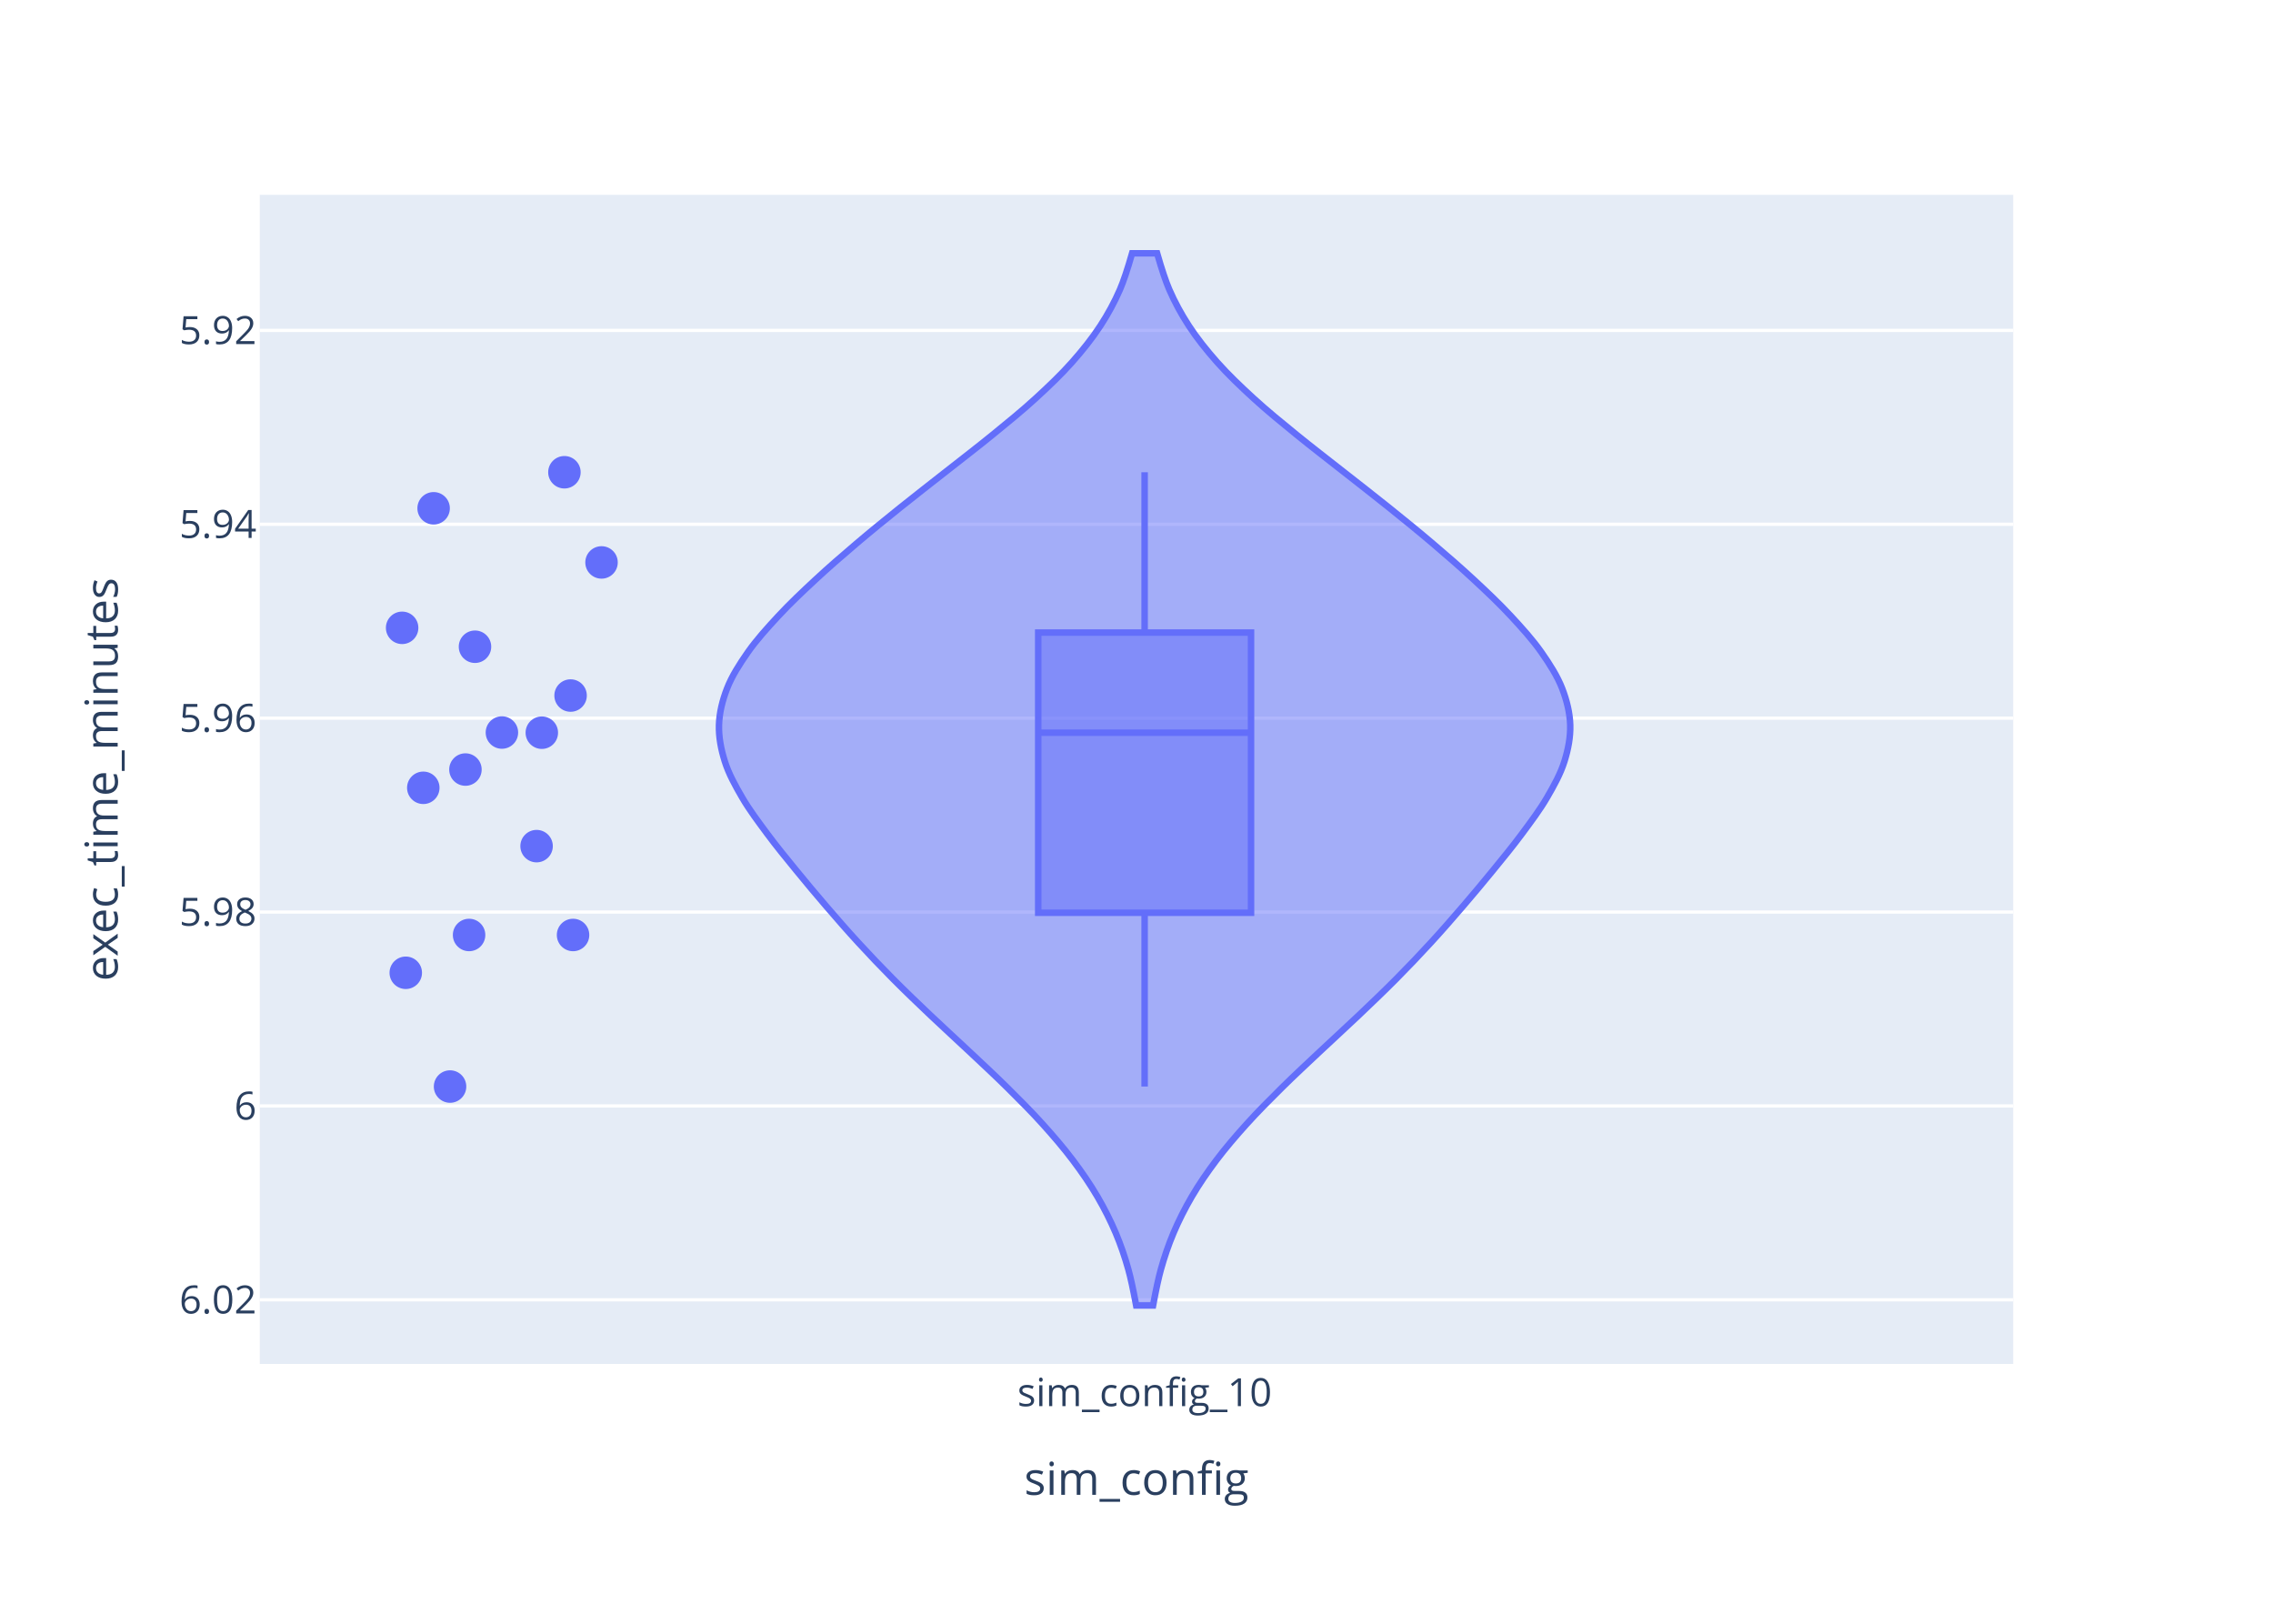
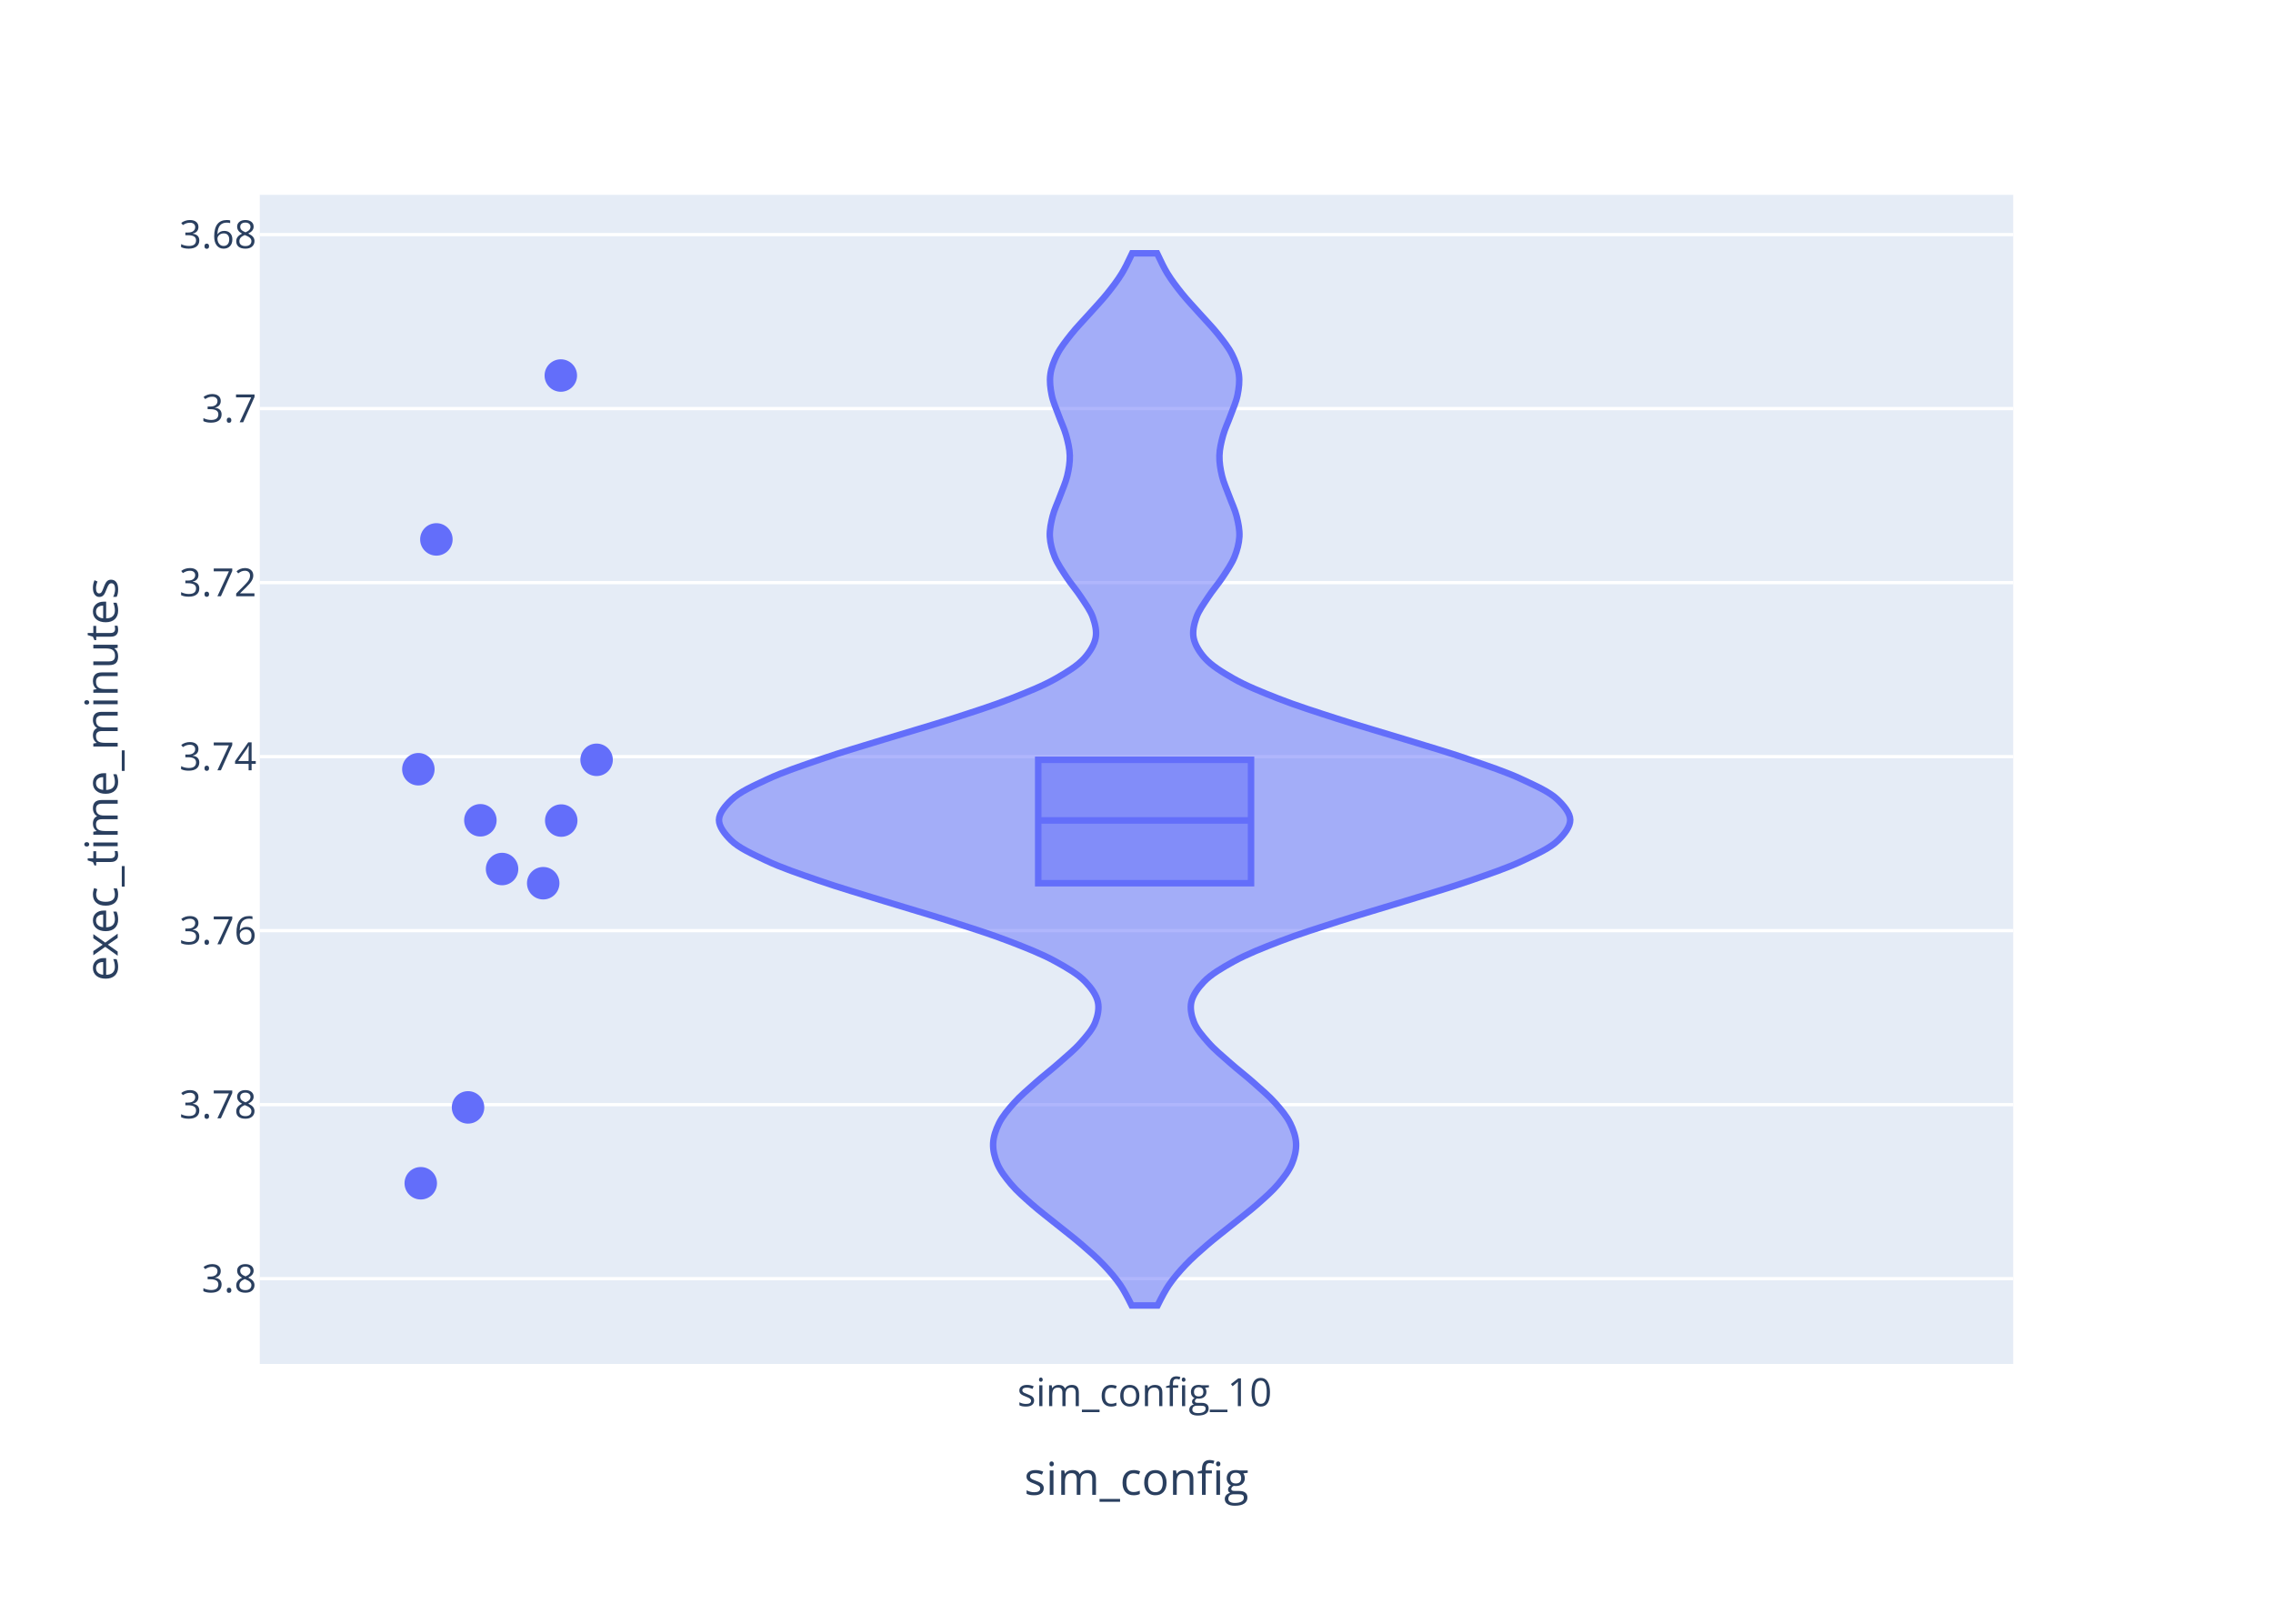
<svg xmlns="http://www.w3.org/2000/svg" class="main-svg" width="700" height="500" style="" viewBox="0 0 700 500">
  <rect x="0" y="0" width="700" height="500" style="fill: rgb(255, 255, 255); fill-opacity: 1;" />
-   <defs id="defs-b1a794">
+   <defs id="defs-0f2c5e">
    <g class="clips">
-       <clipPath id="clipb1a794xyplot" class="plotclip">
+       <clipPath id="clip0f2c5exyplot" class="plotclip">
        <rect width="540" height="360" />
      </clipPath>
-       <clipPath class="axesclip" id="clipb1a794x">
+       <clipPath class="axesclip" id="clip0f2c5ex">
        <rect x="80" y="0" width="540" height="500" />
      </clipPath>
-       <clipPath class="axesclip" id="clipb1a794y">
+       <clipPath class="axesclip" id="clip0f2c5ey">
        <rect x="0" y="60" width="700" height="360" />
      </clipPath>
-       <clipPath class="axesclip" id="clipb1a794xy">
+       <clipPath class="axesclip" id="clip0f2c5exy">
        <rect x="80" y="60" width="540" height="360" />
      </clipPath>
    </g>
    <g class="gradients" />
    <g class="patterns" />
  </defs>
  <g class="bglayer">
    <rect class="bg" x="80" y="60" width="540" height="360" style="fill: rgb(229, 236, 246); fill-opacity: 1; stroke-width: 0;" />
  </g>
  <g class="layer-below">
    <g class="imagelayer" />
    <g class="shapelayer" />
  </g>
  <g class="cartesianlayer">
    <g class="subplot xy">
      <g class="layer-subplot">
        <g class="shapelayer" />
        <g class="imagelayer" />
      </g>
      <g class="minor-gridlayer">
        <g class="x" />
        <g class="y" />
      </g>
      <g class="gridlayer">
        <g class="x" />
        <g class="y">
-           <path class="ygrid crisp" transform="translate(0,400.25)" d="M80,0h540" style="stroke: rgb(255, 255, 255); stroke-opacity: 1; stroke-width: 1px;" />
-           <path class="ygrid crisp" transform="translate(0,340.55)" d="M80,0h540" style="stroke: rgb(255, 255, 255); stroke-opacity: 1; stroke-width: 1px;" />
-           <path class="ygrid crisp" transform="translate(0,280.85)" d="M80,0h540" style="stroke: rgb(255, 255, 255); stroke-opacity: 1; stroke-width: 1px;" />
-           <path class="ygrid crisp" transform="translate(0,221.14)" d="M80,0h540" style="stroke: rgb(255, 255, 255); stroke-opacity: 1; stroke-width: 1px;" />
-           <path class="ygrid crisp" transform="translate(0,161.44)" d="M80,0h540" style="stroke: rgb(255, 255, 255); stroke-opacity: 1; stroke-width: 1px;" />
-           <path class="ygrid crisp" transform="translate(0,101.74)" d="M80,0h540" style="stroke: rgb(255, 255, 255); stroke-opacity: 1; stroke-width: 1px;" />
+           <path class="ygrid crisp" transform="translate(0,393.74)" d="M80,0h540" style="stroke: rgb(255, 255, 255); stroke-opacity: 1; stroke-width: 1px;" />
+           <path class="ygrid crisp" transform="translate(0,340.16)" d="M80,0h540" style="stroke: rgb(255, 255, 255); stroke-opacity: 1; stroke-width: 1px;" />
+           <path class="ygrid crisp" transform="translate(0,286.57)" d="M80,0h540" style="stroke: rgb(255, 255, 255); stroke-opacity: 1; stroke-width: 1px;" />
+           <path class="ygrid crisp" transform="translate(0,232.99)" d="M80,0h540" style="stroke: rgb(255, 255, 255); stroke-opacity: 1; stroke-width: 1px;" />
+           <path class="ygrid crisp" transform="translate(0,179.41)" d="M80,0h540" style="stroke: rgb(255, 255, 255); stroke-opacity: 1; stroke-width: 1px;" />
+           <path class="ygrid crisp" transform="translate(0,125.82)" d="M80,0h540" style="stroke: rgb(255, 255, 255); stroke-opacity: 1; stroke-width: 1px;" />
+           <path class="ygrid crisp" transform="translate(0,72.24)" d="M80,0h540" style="stroke: rgb(255, 255, 255); stroke-opacity: 1; stroke-width: 1px;" />
        </g>
      </g>
      <g class="zerolinelayer" />
      <g class="layer-between">
        <g class="shapelayer" />
        <g class="imagelayer" />
      </g>
      <path class="xlines-below" />
      <path class="ylines-below" />
      <g class="overlines-below" />
      <g class="xaxislayer-below" />
      <g class="yaxislayer-below" />
      <g class="overaxes-below" />
-       <g class="plot" transform="translate(80,60)" clip-path="url(#clipb1a794xyplot)">
+       <g class="plot" transform="translate(80,60)" clip-path="url(#clip0f2c5exyplot)">
        <g class="violinlayer mlayer">
          <g class="trace violins" style="opacity: 1;">
-             <path class="violin" d="M276.35,18Q278.51,25.51 280.1,29.17C281.75,32.97 283.77,36.71 286.14,40.34C288.64,44.17 291.62,47.89 294.83,51.52C298.23,55.36 302.11,59.04 306.09,62.69C310.24,66.5 314.78,70.18 319.29,73.86C323.9,77.62 328.73,81.31 333.45,85.03C338.18,88.76 342.99,92.46 347.65,96.21C352.25,99.91 356.83,103.62 361.25,107.38C365.58,111.07 369.87,114.77 373.93,118.55C377.88,122.22 381.79,125.91 385.32,129.72C388.7,133.37 392.04,137.05 394.73,140.9C397.25,144.51 399.64,148.23 401.12,152.07C402.51,155.69 403.46,159.51 403.57,163.24C403.68,166.95 402.94,170.77 401.8,174.41C400.61,178.22 398.55,181.95 396.43,185.59C394.21,189.4 391.43,193.08 388.71,196.76C385.92,200.53 382.88,204.23 379.86,207.93C376.81,211.67 373.69,215.4 370.51,219.1C367.29,222.85 364.03,226.59 360.64,230.28C357.19,234.04 353.64,237.76 349.98,241.45C346.25,245.21 342.36,248.92 338.47,252.62C334.54,256.36 330.45,260.06 326.49,263.79C322.54,267.51 318.54,271.21 314.74,274.97C311.02,278.66 307.32,282.35 303.91,286.14C300.61,289.8 297.42,293.51 294.56,297.31C291.81,300.96 289.25,304.68 287.03,308.48C284.89,312.14 283,315.88 281.4,319.66C279.85,323.33 278.58,327.07 277.53,330.83Q276.49,334.52 275.1,342L269.9,342Q268.51,334.52 267.47,330.83C266.42,327.07 265.15,323.33 263.6,319.66C262,315.88 260.11,312.14 257.97,308.48C255.75,304.68 253.19,300.96 250.44,297.31C247.58,293.51 244.39,289.8 241.09,286.14C237.68,282.35 233.98,278.66 230.26,274.97C226.46,271.21 222.46,267.51 218.51,263.79C214.55,260.06 210.46,256.36 206.53,252.62C202.64,248.92 198.75,245.21 195.02,241.45C191.36,237.76 187.81,234.04 184.36,230.28C180.97,226.59 177.71,222.85 174.49,219.1C171.31,215.4 168.19,211.67 165.14,207.93C162.12,204.23 159.08,200.53 156.29,196.76C153.57,193.08 150.79,189.4 148.57,185.59C146.45,181.95 144.39,178.22 143.2,174.41C142.06,170.77 141.31,166.95 141.42,163.24C141.53,159.51 142.48,155.69 143.88,152.07C145.36,148.23 147.75,144.51 150.27,140.9C152.96,137.05 156.3,133.37 159.68,129.72C163.21,125.91 167.12,122.22 171.07,118.55C175.13,114.77 179.42,111.07 183.75,107.38C188.17,103.62 192.75,99.91 197.35,96.21C202.01,92.46 206.82,88.76 211.55,85.03C216.27,81.31 221.1,77.62 225.71,73.86C230.22,70.18 234.76,66.5 238.91,62.69C242.89,59.04 246.77,55.36 250.17,51.52C253.38,47.89 256.36,44.17 258.86,40.34C261.23,36.71 263.25,32.97 264.9,29.17Q266.49,25.51 268.65,18Z" style="vector-effect: none; stroke-width: 2px; stroke: rgb(99, 110, 250); stroke-opacity: 1; fill: rgb(99, 110, 250); fill-opacity: 0.5;" />
-             <path class="box" d="M239.73,165.62H305.27M239.73,134.79H305.27V221.07H239.73ZM272.5,134.79V85.42M272.5,221.07V274.58" style="vector-effect: non-scaling-stroke; stroke-width: 2px; stroke: rgb(99, 110, 250); stroke-opacity: 1; fill: rgb(99, 110, 250); fill-opacity: 0.5;" />
+             <path class="violin" d="M276.33,18Q278.28,22.2 279.53,24.23C280.84,26.36 282.42,28.42 284.06,30.46C285.76,32.58 287.73,34.61 289.57,36.69C291.41,38.77 293.43,40.79 295.11,42.92C296.71,44.95 298.36,46.99 299.44,49.15C300.45,51.16 301.26,53.28 301.53,55.38C301.8,57.43 301.53,59.57 301.12,61.62C300.7,63.73 299.74,65.78 299,67.85C298.25,69.93 297.24,71.98 296.66,74.08C296.1,76.13 295.59,78.23 295.54,80.31C295.49,82.38 295.84,84.49 296.33,86.54C296.83,88.64 297.8,90.7 298.55,92.77C299.3,94.85 300.32,96.89 300.84,99C301.35,101.05 301.79,103.16 301.69,105.23C301.58,107.32 301,109.44 300.19,111.46C299.33,113.6 297.89,115.65 296.56,117.69C295.18,119.8 293.41,121.81 292.04,123.92C290.71,125.96 289.17,128 288.43,130.15C287.74,132.16 287.2,134.36 287.58,136.38C287.98,138.53 289.33,140.71 291.02,142.62C293.09,144.95 296.33,146.93 299.67,148.85C303.66,151.15 308.6,153.11 313.6,155.08C319.22,157.29 325.54,159.29 331.8,161.31C338.4,163.44 345.48,165.45 352.25,167.54C358.94,169.6 365.86,171.6 372.17,173.77C377.98,175.77 383.88,177.71 388.75,180C392.86,181.93 397.15,183.79 399.69,186.23C401.63,188.09 403.54,190.37 403.57,192.46C403.6,194.53 401.79,196.83 399.92,198.69C397.47,201.13 393.24,202.99 389.2,204.92C384.4,207.21 378.57,209.15 372.82,211.15C366.56,213.32 359.68,215.32 353.02,217.38C346.27,219.47 339.2,221.49 332.58,223.62C326.27,225.65 319.89,227.65 314.19,229.85C309.08,231.82 304.04,233.79 299.9,236.08C296.41,238.01 293,239.97 290.76,242.31C288.94,244.21 287.36,246.38 286.89,248.54C286.45,250.54 286.92,252.79 287.69,254.77C288.54,256.96 290.36,259.01 292.1,261C294,263.18 296.46,265.18 298.77,267.23C301.14,269.34 303.79,271.35 306.15,273.46C308.44,275.51 310.84,277.52 312.76,279.69C314.53,281.69 316.28,283.74 317.35,285.92C318.33,287.91 319.07,290.06 319.15,292.15C319.23,294.22 318.69,296.38 317.85,298.38C316.93,300.55 315.32,302.63 313.65,304.62C311.82,306.8 309.48,308.82 307.19,310.85C304.78,312.98 302.07,315 299.51,317.08C296.94,319.16 294.25,321.19 291.8,323.31C289.44,325.35 287.1,327.39 285.07,329.54C283.17,331.55 281.39,333.62 279.93,335.77Q278.56,337.79 276.48,342L268.52,342Q266.44,337.79 265.07,335.77C263.61,333.62 261.83,331.55 259.93,329.54C257.9,327.39 255.56,325.35 253.2,323.31C250.75,321.19 248.06,319.16 245.49,317.08C242.93,315 240.22,312.98 237.81,310.85C235.52,308.82 233.18,306.8 231.35,304.62C229.68,302.63 228.07,300.55 227.15,298.38C226.31,296.38 225.77,294.22 225.85,292.15C225.93,290.06 226.67,287.91 227.65,285.92C228.72,283.74 230.47,281.69 232.24,279.69C234.16,277.52 236.56,275.51 238.85,273.46C241.21,271.35 243.86,269.34 246.23,267.23C248.54,265.18 251,263.18 252.9,261C254.64,259.01 256.46,256.96 257.31,254.77C258.08,252.79 258.55,250.54 258.11,248.54C257.64,246.38 256.06,244.21 254.24,242.31C252,239.97 248.59,238.01 245.1,236.08C240.96,233.79 235.92,231.82 230.81,229.85C225.11,227.65 218.73,225.65 212.42,223.62C205.8,221.49 198.73,219.47 191.98,217.38C185.32,215.32 178.44,213.32 172.18,211.15C166.43,209.15 160.6,207.21 155.8,204.92C151.76,202.99 147.53,201.13 145.08,198.69C143.21,196.83 141.39,194.53 141.42,192.46C141.45,190.37 143.37,188.09 145.31,186.23C147.85,183.79 152.14,181.93 156.25,180C161.12,177.71 167.02,175.77 172.83,173.77C179.14,171.6 186.06,169.6 192.75,167.54C199.52,165.45 206.6,163.44 213.2,161.31C219.46,159.29 225.78,157.29 231.4,155.08C236.4,153.11 241.34,151.15 245.33,148.85C248.67,146.93 251.91,144.95 253.98,142.62C255.67,140.71 257.02,138.53 257.42,136.38C257.8,134.36 257.26,132.16 256.57,130.15C255.83,128 254.29,125.96 252.96,123.92C251.59,121.81 249.82,119.8 248.44,117.69C247.11,115.65 245.67,113.6 244.81,111.46C244,109.44 243.42,107.32 243.31,105.23C243.21,103.16 243.65,101.05 244.16,99C244.68,96.89 245.7,94.85 246.45,92.77C247.2,90.7 248.17,88.64 248.67,86.54C249.16,84.49 249.51,82.38 249.46,80.31C249.41,78.23 248.9,76.13 248.34,74.08C247.76,71.98 246.75,69.93 246,67.85C245.26,65.78 244.3,63.73 243.88,61.62C243.47,59.57 243.2,57.43 243.47,55.38C243.74,53.28 244.55,51.16 245.56,49.15C246.64,46.99 248.29,44.95 249.89,42.92C251.57,40.79 253.59,38.77 255.43,36.69C257.27,34.61 259.24,32.58 260.94,30.46C262.58,28.42 264.16,26.36 265.47,24.23Q266.72,22.2 268.67,18Z" style="vector-effect: none; stroke-width: 2px; stroke: rgb(99, 110, 250); stroke-opacity: 1; fill: rgb(99, 110, 250); fill-opacity: 0.5;" />
+             <path class="box" d="M239.73,192.64H305.27M239.73,173.97H305.27V211.97H239.73ZM272.5,173.97V173.97M272.5,211.97V211.97" style="vector-effect: non-scaling-stroke; stroke-width: 2px; stroke: rgb(99, 110, 250); stroke-opacity: 1; fill: rgb(99, 110, 250); fill-opacity: 0.5;" />
            <g class="points">
-               <path class="point" transform="translate(93.82,85.42)" d="M5,0A5,5 0 1,1 0,-5A5,5 0 0,1 5,0Z" style="opacity: 1; stroke-width: 0px; fill: rgb(99, 110, 250); fill-opacity: 1;" />
-               <path class="point" transform="translate(53.54,96.52)" d="M5,0A5,5 0 1,1 0,-5A5,5 0 0,1 5,0Z" style="opacity: 1; stroke-width: 0px; fill: rgb(99, 110, 250); fill-opacity: 1;" />
-               <path class="point" transform="translate(105.25,113.19)" d="M5,0A5,5 0 1,1 0,-5A5,5 0 0,1 5,0Z" style="opacity: 1; stroke-width: 0px; fill: rgb(99, 110, 250); fill-opacity: 1;" />
-               <path class="point" transform="translate(43.84,133.33)" d="M5,0A5,5 0 1,1 0,-5A5,5 0 0,1 5,0Z" style="opacity: 1; stroke-width: 0px; fill: rgb(99, 110, 250); fill-opacity: 1;" />
-               <path class="point" transform="translate(66.28,139.15)" d="M5,0A5,5 0 1,1 0,-5A5,5 0 0,1 5,0Z" style="opacity: 1; stroke-width: 0px; fill: rgb(99, 110, 250); fill-opacity: 1;" />
-               <path class="point" transform="translate(95.72,154.18)" d="M5,0A5,5 0 1,1 0,-5A5,5 0 0,1 5,0Z" style="opacity: 1; stroke-width: 0px; fill: rgb(99, 110, 250); fill-opacity: 1;" />
-               <path class="point" transform="translate(74.57,165.57)" d="M5,0A5,5 0 1,1 0,-5A5,5 0 0,1 5,0Z" style="opacity: 1; stroke-width: 0px; fill: rgb(99, 110, 250); fill-opacity: 1;" />
-               <path class="point" transform="translate(86.86,165.62)" d="M5,0A5,5 0 1,1 0,-5A5,5 0 0,1 5,0Z" style="opacity: 1; stroke-width: 0px; fill: rgb(99, 110, 250); fill-opacity: 1;" />
-               <path class="point" transform="translate(63.34,176.97)" d="M5,0A5,5 0 1,1 0,-5A5,5 0 0,1 5,0Z" style="opacity: 1; stroke-width: 0px; fill: rgb(99, 110, 250); fill-opacity: 1;" />
-               <path class="point" transform="translate(50.36,182.59)" d="M5,0A5,5 0 1,1 0,-5A5,5 0 0,1 5,0Z" style="opacity: 1; stroke-width: 0px; fill: rgb(99, 110, 250); fill-opacity: 1;" />
-               <path class="point" transform="translate(85.25,200.55)" d="M5,0A5,5 0 1,1 0,-5A5,5 0 0,1 5,0Z" style="opacity: 1; stroke-width: 0px; fill: rgb(99, 110, 250); fill-opacity: 1;" />
-               <path class="point" transform="translate(64.46,227.91)" d="M5,0A5,5 0 1,1 0,-5A5,5 0 0,1 5,0Z" style="opacity: 1; stroke-width: 0px; fill: rgb(99, 110, 250); fill-opacity: 1;" />
-               <path class="point" transform="translate(96.48,227.91)" d="M5,0A5,5 0 1,1 0,-5A5,5 0 0,1 5,0Z" style="opacity: 1; stroke-width: 0px; fill: rgb(99, 110, 250); fill-opacity: 1;" />
-               <path class="point" transform="translate(44.96,239.55)" d="M5,0A5,5 0 1,1 0,-5A5,5 0 0,1 5,0Z" style="opacity: 1; stroke-width: 0px; fill: rgb(99, 110, 250); fill-opacity: 1;" />
-               <path class="point" transform="translate(58.6,274.58)" d="M5,0A5,5 0 1,1 0,-5A5,5 0 0,1 5,0Z" style="opacity: 1; stroke-width: 0px; fill: rgb(99, 110, 250); fill-opacity: 1;" />
+               <path class="point" transform="translate(92.71,55.64)" d="M5,0A5,5 0 1,1 0,-5A5,5 0 0,1 5,0Z" style="opacity: 1; stroke-width: 0px; fill: rgb(99, 110, 250); fill-opacity: 1;" />
+               <path class="point" transform="translate(54.39,106.1)" d="M5,0A5,5 0 1,1 0,-5A5,5 0 0,1 5,0Z" style="opacity: 1; stroke-width: 0px; fill: rgb(99, 110, 250); fill-opacity: 1;" />
+               <path class="point" transform="translate(103.73,173.97)" d="M5,0A5,5 0 1,1 0,-5A5,5 0 0,1 5,0Z" style="opacity: 1; stroke-width: 0px; fill: rgb(99, 110, 250); fill-opacity: 1;" />
+               <path class="point" transform="translate(48.84,176.87)" d="M5,0A5,5 0 1,1 0,-5A5,5 0 0,1 5,0Z" style="opacity: 1; stroke-width: 0px; fill: rgb(99, 110, 250); fill-opacity: 1;" />
+               <path class="point" transform="translate(67.94,192.59)" d="M5,0A5,5 0 1,1 0,-5A5,5 0 0,1 5,0Z" style="opacity: 1; stroke-width: 0px; fill: rgb(99, 110, 250); fill-opacity: 1;" />
+               <path class="point" transform="translate(92.84,192.68)" d="M5,0A5,5 0 1,1 0,-5A5,5 0 0,1 5,0Z" style="opacity: 1; stroke-width: 0px; fill: rgb(99, 110, 250); fill-opacity: 1;" />
+               <path class="point" transform="translate(74.62,207.6)" d="M5,0A5,5 0 1,1 0,-5A5,5 0 0,1 5,0Z" style="opacity: 1; stroke-width: 0px; fill: rgb(99, 110, 250); fill-opacity: 1;" />
+               <path class="point" transform="translate(87.29,211.97)" d="M5,0A5,5 0 1,1 0,-5A5,5 0 0,1 5,0Z" style="opacity: 1; stroke-width: 0px; fill: rgb(99, 110, 250); fill-opacity: 1;" />
+               <path class="point" transform="translate(64.14,281)" d="M5,0A5,5 0 1,1 0,-5A5,5 0 0,1 5,0Z" style="opacity: 1; stroke-width: 0px; fill: rgb(99, 110, 250); fill-opacity: 1;" />
+               <path class="point" transform="translate(49.58,304.36)" d="M5,0A5,5 0 1,1 0,-5A5,5 0 0,1 5,0Z" style="opacity: 1; stroke-width: 0px; fill: rgb(99, 110, 250); fill-opacity: 1;" />
            </g>
          </g>
        </g>
      </g>
      <g class="overplot" />
      <path class="xlines-above crisp" d="M0,0" style="fill: none;" />
      <path class="ylines-above crisp" d="M0,0" style="fill: none;" />
      <g class="overlines-above" />
      <g class="xaxislayer-above">
        <g class="xtick">
          <text text-anchor="middle" x="0" y="433" transform="translate(352.5,0)" style="font-family: 'Open Sans', verdana, arial, sans-serif; font-size: 12px; fill: rgb(42, 63, 95); fill-opacity: 1; white-space: pre; opacity: 1;">sim_config_10</text>
        </g>
      </g>
      <g class="yaxislayer-above">
        <g class="ytick">
-           <text text-anchor="end" x="79" y="4.2" transform="translate(0,400.25)" style="font-family: 'Open Sans', verdana, arial, sans-serif; font-size: 12px; fill: rgb(42, 63, 95); fill-opacity: 1; white-space: pre; opacity: 1;">6.02</text>
+           <text text-anchor="end" x="79" y="4.2" transform="translate(0,393.74)" style="font-family: 'Open Sans', verdana, arial, sans-serif; font-size: 12px; fill: rgb(42, 63, 95); fill-opacity: 1; white-space: pre; opacity: 1;">3.8</text>
        </g>
        <g class="ytick">
-           <text text-anchor="end" x="79" y="4.2" style="font-family: 'Open Sans', verdana, arial, sans-serif; font-size: 12px; fill: rgb(42, 63, 95); fill-opacity: 1; white-space: pre; opacity: 1;" transform="translate(0,340.55)">6</text>
+           <text text-anchor="end" x="79" y="4.2" style="font-family: 'Open Sans', verdana, arial, sans-serif; font-size: 12px; fill: rgb(42, 63, 95); fill-opacity: 1; white-space: pre; opacity: 1;" transform="translate(0,340.16)">3.78</text>
        </g>
        <g class="ytick">
-           <text text-anchor="end" x="79" y="4.2" style="font-family: 'Open Sans', verdana, arial, sans-serif; font-size: 12px; fill: rgb(42, 63, 95); fill-opacity: 1; white-space: pre; opacity: 1;" transform="translate(0,280.85)">5.98</text>
+           <text text-anchor="end" x="79" y="4.2" style="font-family: 'Open Sans', verdana, arial, sans-serif; font-size: 12px; fill: rgb(42, 63, 95); fill-opacity: 1; white-space: pre; opacity: 1;" transform="translate(0,286.57)">3.76</text>
        </g>
        <g class="ytick">
-           <text text-anchor="end" x="79" y="4.2" style="font-family: 'Open Sans', verdana, arial, sans-serif; font-size: 12px; fill: rgb(42, 63, 95); fill-opacity: 1; white-space: pre; opacity: 1;" transform="translate(0,221.14)">5.96</text>
+           <text text-anchor="end" x="79" y="4.2" style="font-family: 'Open Sans', verdana, arial, sans-serif; font-size: 12px; fill: rgb(42, 63, 95); fill-opacity: 1; white-space: pre; opacity: 1;" transform="translate(0,232.99)">3.74</text>
        </g>
        <g class="ytick">
-           <text text-anchor="end" x="79" y="4.2" style="font-family: 'Open Sans', verdana, arial, sans-serif; font-size: 12px; fill: rgb(42, 63, 95); fill-opacity: 1; white-space: pre; opacity: 1;" transform="translate(0,161.44)">5.94</text>
+           <text text-anchor="end" x="79" y="4.2" style="font-family: 'Open Sans', verdana, arial, sans-serif; font-size: 12px; fill: rgb(42, 63, 95); fill-opacity: 1; white-space: pre; opacity: 1;" transform="translate(0,179.41)">3.72</text>
        </g>
        <g class="ytick">
-           <text text-anchor="end" x="79" y="4.2" style="font-family: 'Open Sans', verdana, arial, sans-serif; font-size: 12px; fill: rgb(42, 63, 95); fill-opacity: 1; white-space: pre; opacity: 1;" transform="translate(0,101.74)">5.92</text>
+           <text text-anchor="end" x="79" y="4.2" style="font-family: 'Open Sans', verdana, arial, sans-serif; font-size: 12px; fill: rgb(42, 63, 95); fill-opacity: 1; white-space: pre; opacity: 1;" transform="translate(0,125.82)">3.7</text>
+         </g>
+         <g class="ytick">
+           <text text-anchor="end" x="79" y="4.2" style="font-family: 'Open Sans', verdana, arial, sans-serif; font-size: 12px; fill: rgb(42, 63, 95); fill-opacity: 1; white-space: pre; opacity: 1;" transform="translate(0,72.24)">3.68</text>
        </g>
      </g>
      <g class="overaxes-above" />
    </g>
  </g>
  <g class="polarlayer" />
  <g class="smithlayer" />
  <g class="ternarylayer" />
  <g class="geolayer" />
  <g class="funnelarealayer" />
  <g class="pielayer" />
  <g class="iciclelayer" />
  <g class="treemaplayer" />
  <g class="sunburstlayer" />
  <g class="glimages" />
-   <defs id="topdefs-b1a794">
+   <defs id="topdefs-0f2c5e">
    <g class="clips" />
  </defs>
  <g class="layer-above">
    <g class="imagelayer" />
    <g class="shapelayer" />
  </g>
  <g class="infolayer">
    <g class="g-gtitle" />
    <g class="g-xtitle">
      <text class="xtitle" x="350" y="460.3" text-anchor="middle" style="font-family: 'Open Sans', verdana, arial, sans-serif; font-size: 14px; fill: rgb(42, 63, 95); opacity: 1; white-space: pre;">sim_config</text>
    </g>
    <g class="g-ytitle">
      <text class="ytitle" transform="rotate(-90,36.24063,240)" x="36.241" y="240" text-anchor="middle" style="font-family: 'Open Sans', verdana, arial, sans-serif; font-size: 14px; fill: rgb(42, 63, 95); opacity: 1; white-space: pre;">exec_time_minutes</text>
    </g>
  </g>
</svg>
